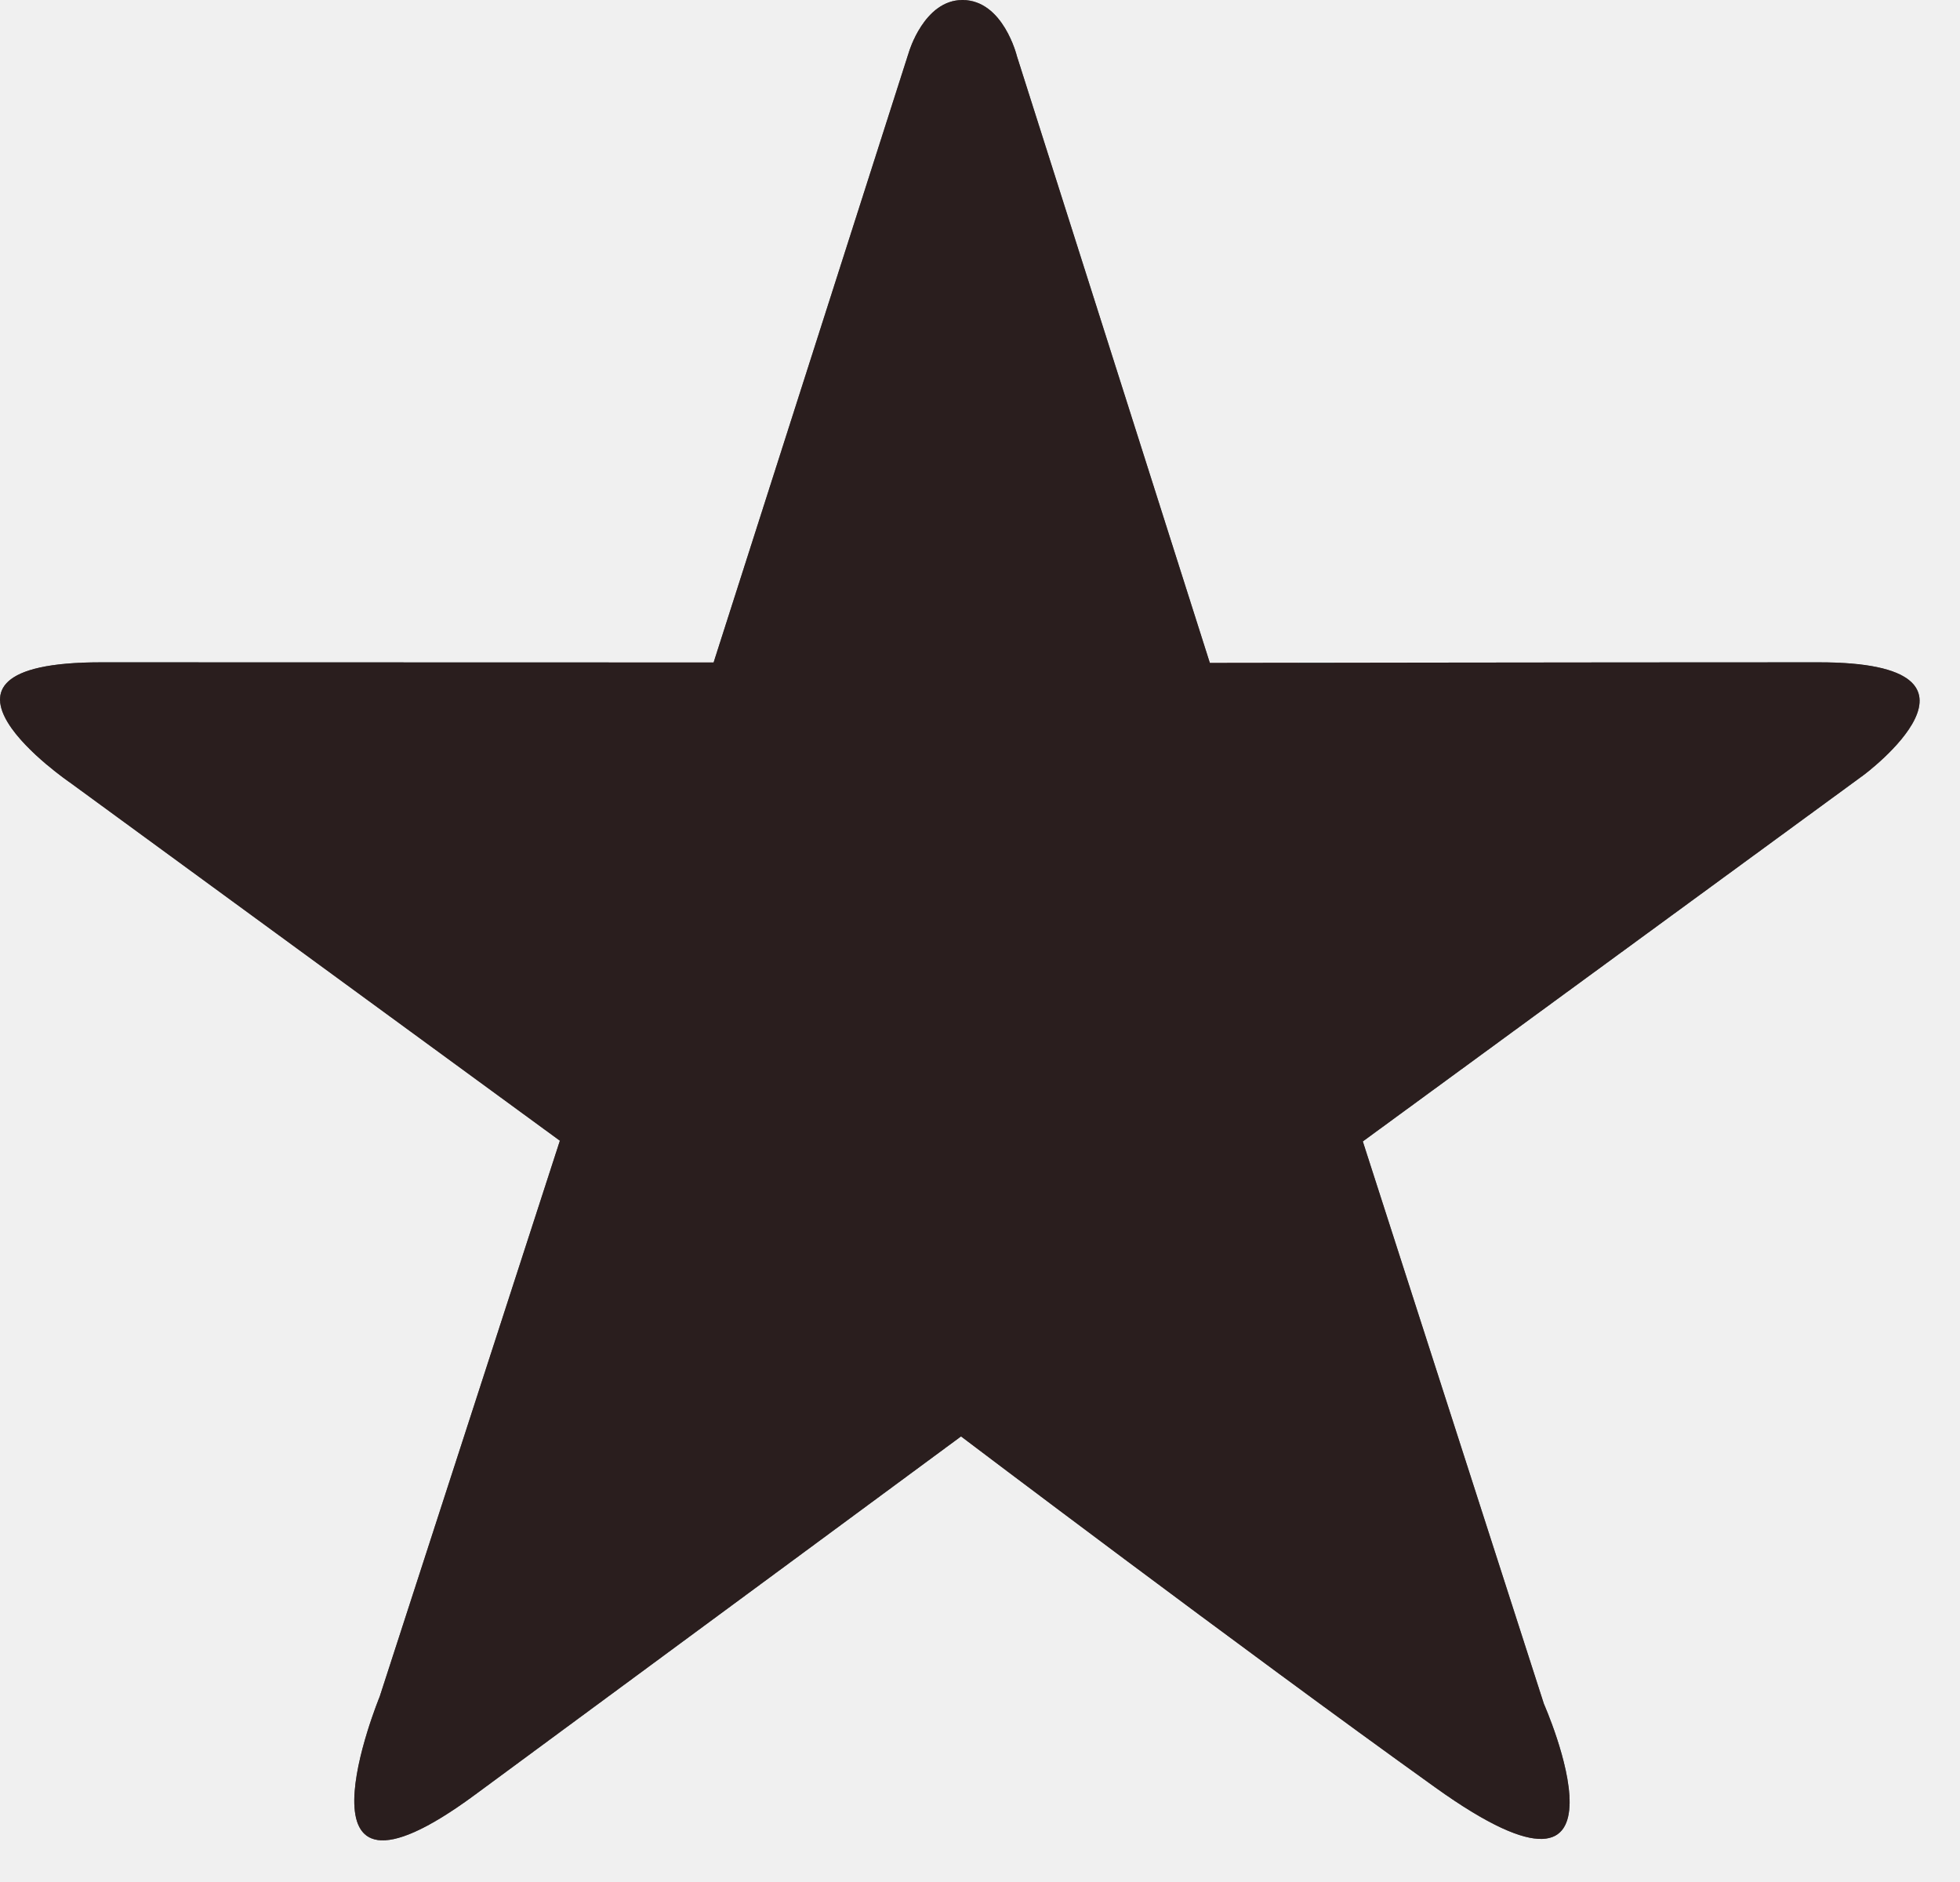
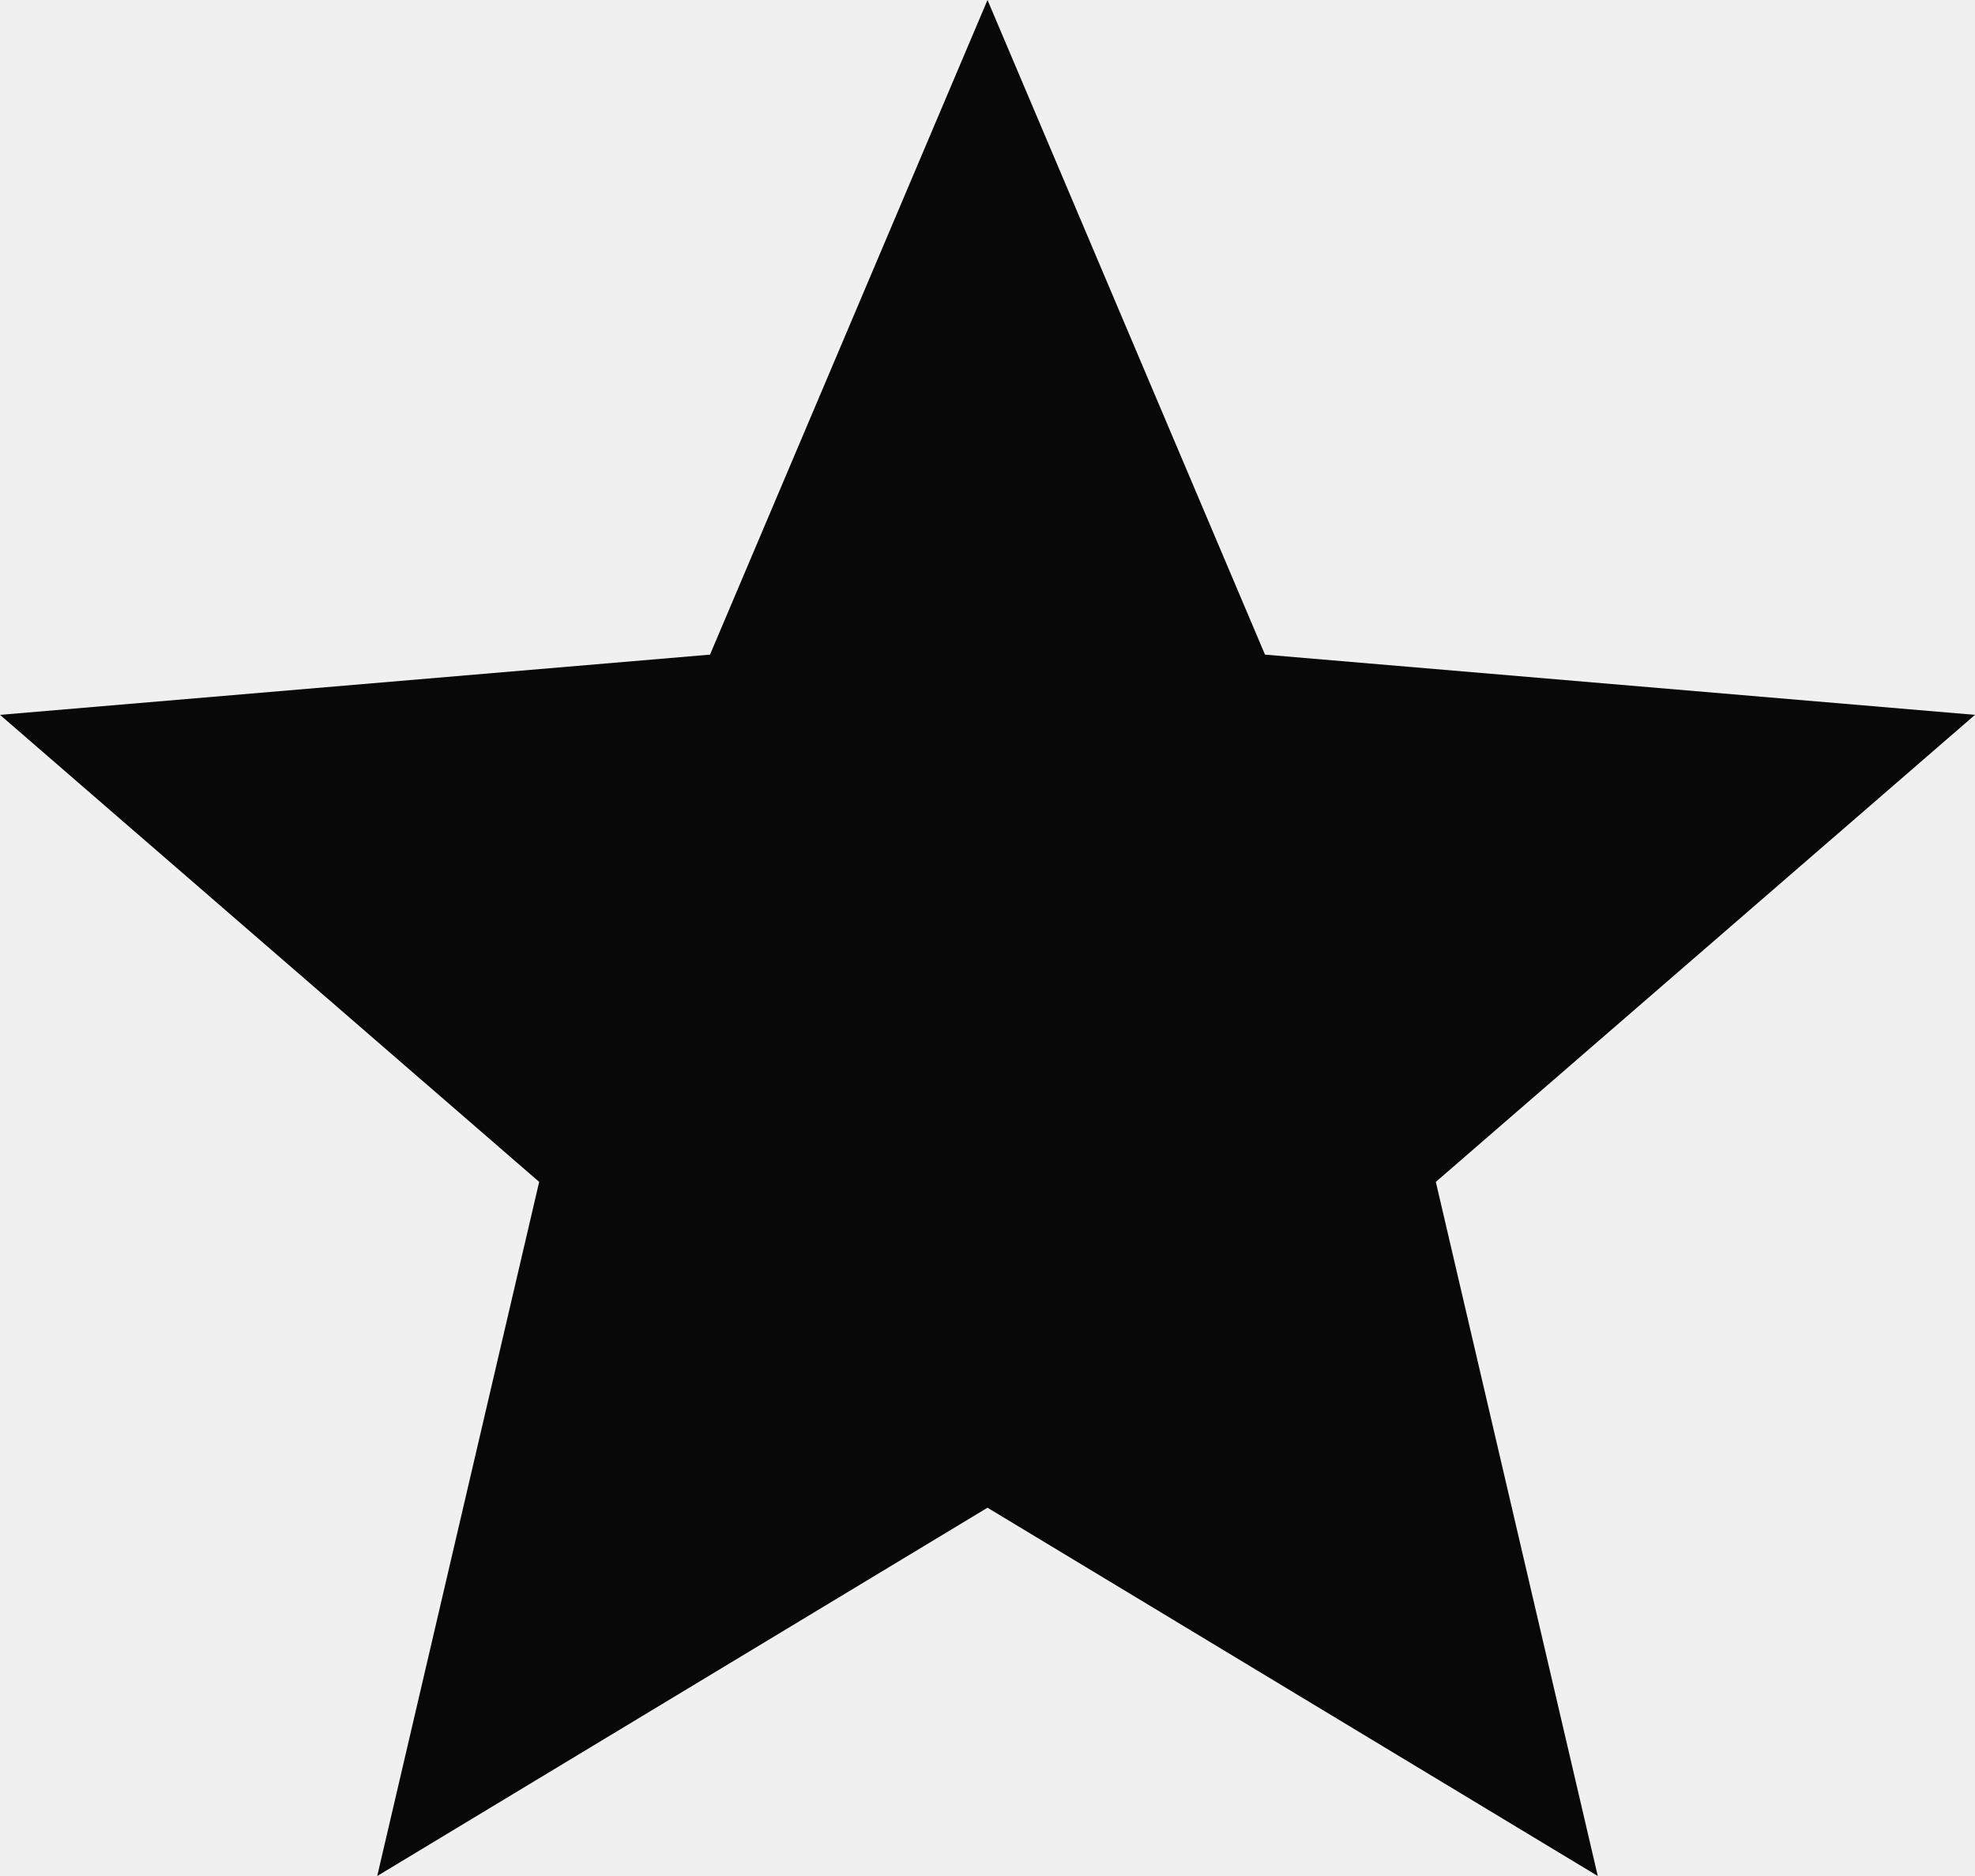
- <svg xmlns="http://www.w3.org/2000/svg" width="25px" height="24px" viewBox="0 0 25 24" version="1.1">
-   <g id="Page-1" stroke="none" stroke-width="1" fill="none" fill-rule="evenodd">
-     <g id="star">
-       <g style="mix-blend-mode: color-burn;" id="path-1-link">
-         <g fill="#000000" fill-opacity="0.3">
-           <path d="M23.771,9.884 L17.383,14.556 L19.693,21.729 C19.693,21.729 21.028,24.743 18.309,22.796 C15.818,21.012 12.258,18.318 12.258,18.318 C12.258,18.318 8.525,21.071 6.057,22.889 C3.574,24.719 4.843,21.635 4.843,21.635 L7.141,14.547 L0.9,9.985 C0.9,9.985 -1.362,8.446 1.287,8.446 C4.336,8.446 9.102,8.448 9.102,8.448 L11.592,0.667 C11.592,0.667 11.786,0 12.276,0 C12.797,0 12.971,0.716 12.971,0.716 L15.432,8.454 C15.432,8.454 20.15,8.446 23.201,8.446 C25.708,8.446 23.771,9.884 23.771,9.884" id="path-1" />
-         </g>
-         <g fill="#121111">
-           <path d="M23.771,9.884 L17.383,14.556 L19.693,21.729 C19.693,21.729 21.028,24.743 18.309,22.796 C15.818,21.012 12.258,18.318 12.258,18.318 C12.258,18.318 8.525,21.071 6.057,22.889 C3.574,24.719 4.843,21.635 4.843,21.635 L7.141,14.547 L0.9,9.985 C0.9,9.985 -1.362,8.446 1.287,8.446 C4.336,8.446 9.102,8.448 9.102,8.448 L11.592,0.667 C11.592,0.667 11.786,0 12.276,0 C12.797,0 12.971,0.716 12.971,0.716 L15.432,8.454 C15.432,8.454 20.15,8.446 23.201,8.446 C25.708,8.446 23.771,9.884 23.771,9.884" id="path-1" />
-         </g>
-       </g>
+ <svg xmlns="http://www.w3.org/2000/svg" xmlns:xlink="http://www.w3.org/1999/xlink" width="20" height="19" viewBox="0 0 20 19">
+   <defs>
+     <polygon id="star-a" points="10 15.27 16.18 19 14.54 11.97 20 7.24 12.81 6.63 10 0 7.19 6.63 0 7.24 5.46 11.97 3.82 19" />
+   </defs>
+   <g fill="none" fill-rule="evenodd" transform="translate(-2 -2)">
+     <polygon points="0 0 24 0 24 24 0 24" />
+     <g transform="translate(2 2)">
+       <mask id="star-b" fill="#fff">
+         <use xlink:href="#star-a" />
+       </mask>
+       <rect width="24" height="24" x="-2" y="-2" fill="#080808" mask="url(#star-b)" />
    </g>
  </g>
</svg>
